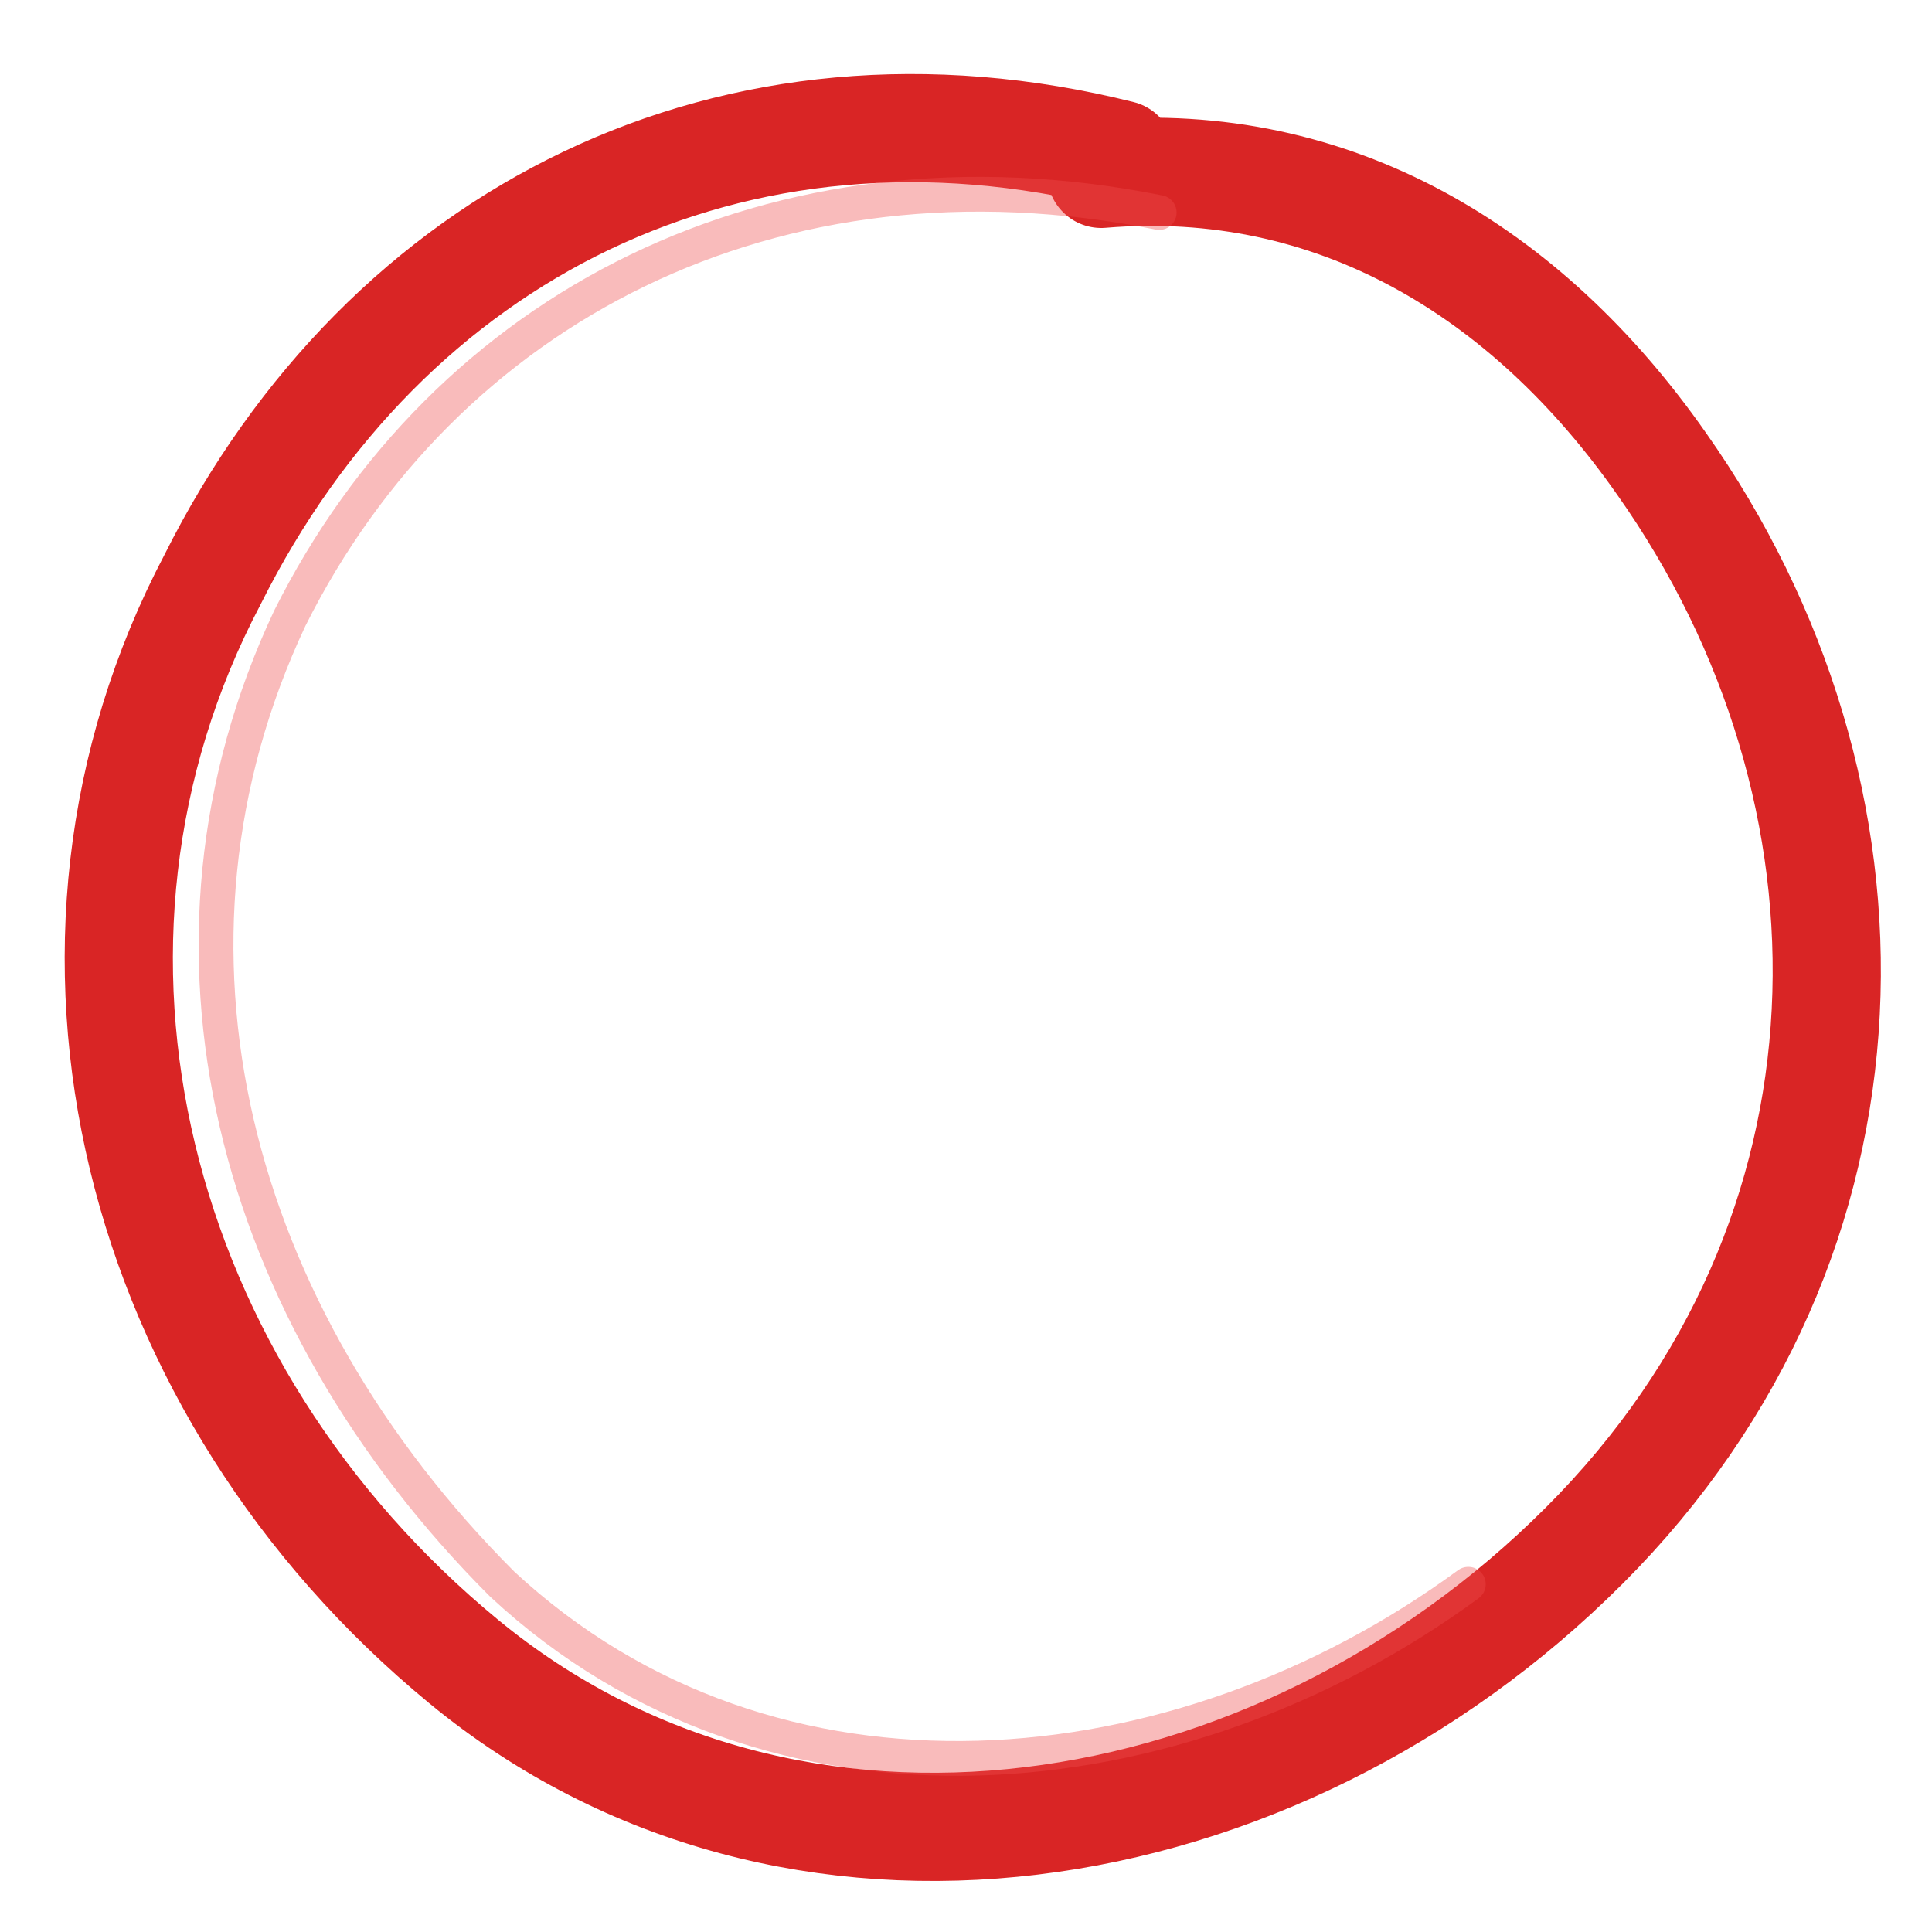
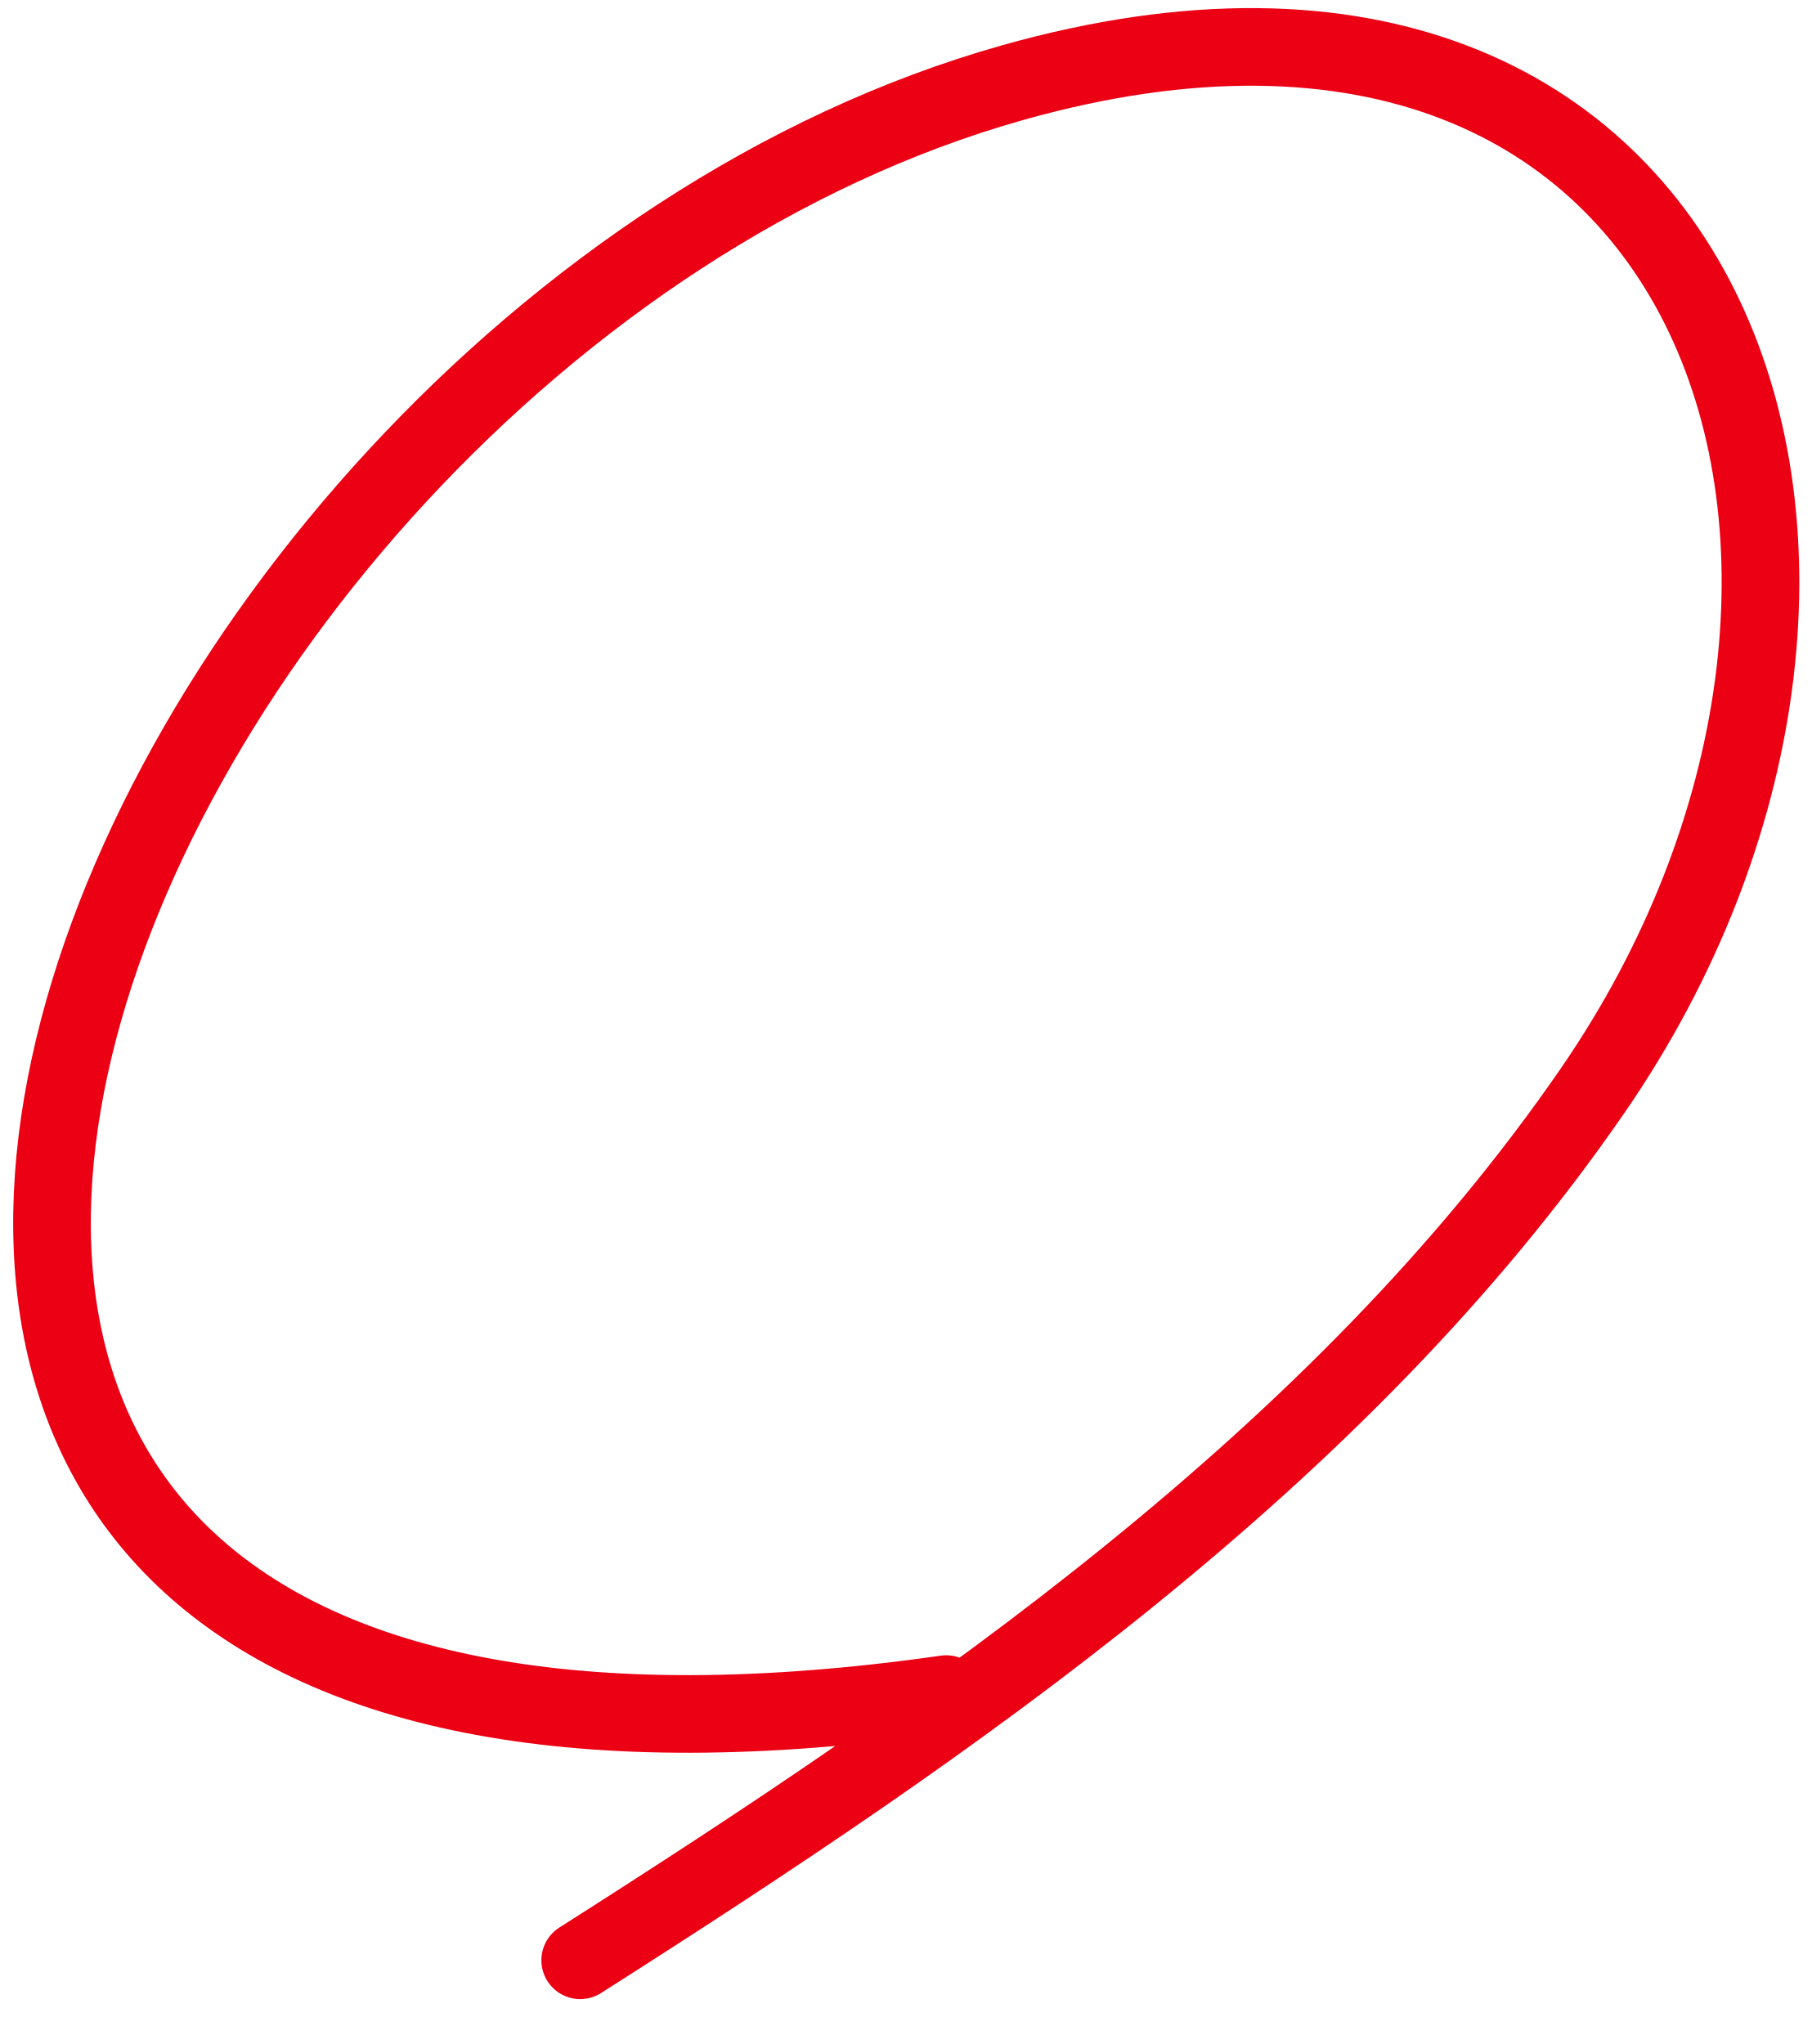
- <svg xmlns="http://www.w3.org/2000/svg" viewBox="0 0 100 100">
-   <path d="M58 8 C38 3 20 12 11 30 C1 49 7 72 24 86 C41 100 66 96 82 80 C98 64 98 41 86 24 C79 14 69 8 57 9" fill="none" stroke="#D92525" stroke-width="5.6" stroke-linecap="round" stroke-linejoin="round" />
-   <path d="M60 11 C40 7 23 16 15 32 C7 49 12 68 26 82 C40 95 61 93 76 82" fill="none" stroke="#EF4B4B" stroke-width="1.8" stroke-linecap="round" opacity=".38" />
+ <svg xmlns="http://www.w3.org/2000/svg" height="790.0px" stroke-miterlimit="10" style="fill-rule:nonzero;clip-rule:evenodd;stroke-linecap:round;stroke-linejoin:round;" version="1.1" viewBox="0 0 700 790" width="700.0px" xml:space="preserve">
+   <defs />
+   <g id="レイヤー-1">
+     <path d="M365.685 654.759C-209.848 736.978 29.149 134.015 391.407 31.924C666.682-45.654 753.958 220.455 615.554 421.425C517.381 563.978 368.069 666.103 224.215 757.646" fill="none" opacity="1" stroke="#ec0014" stroke-linecap="round" stroke-linejoin="round" stroke-width="30" />
+   </g>
</svg>
